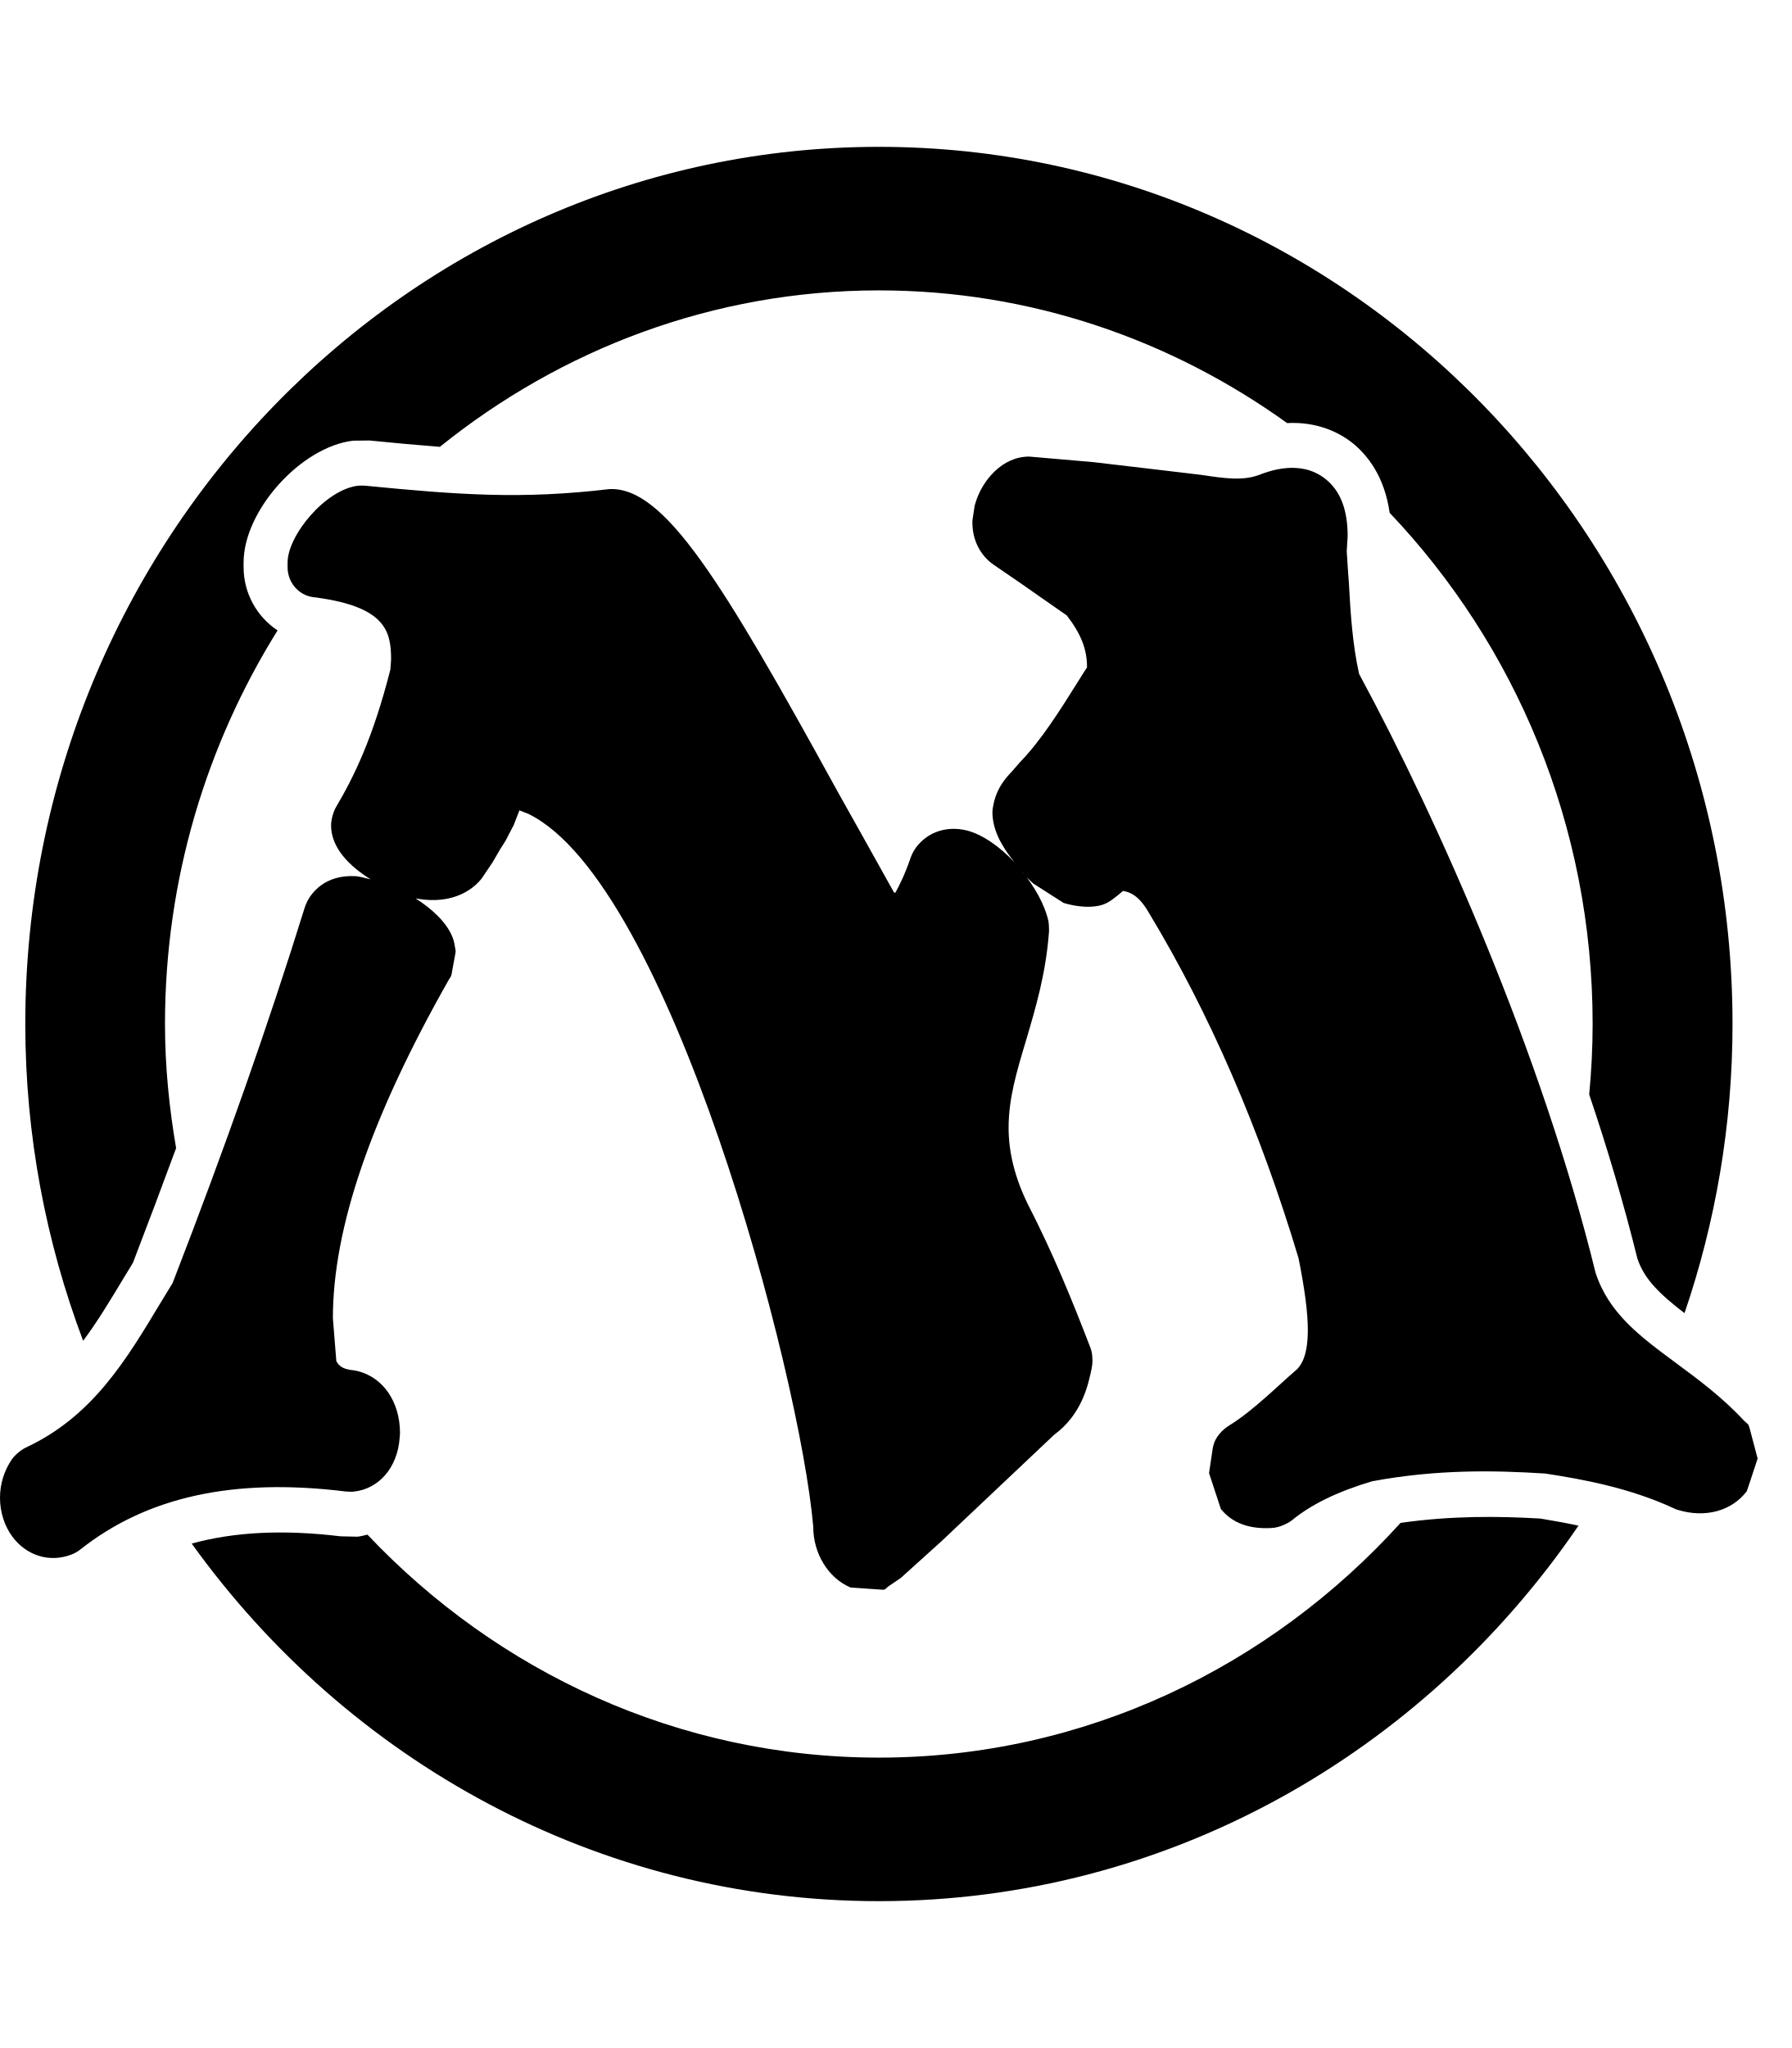
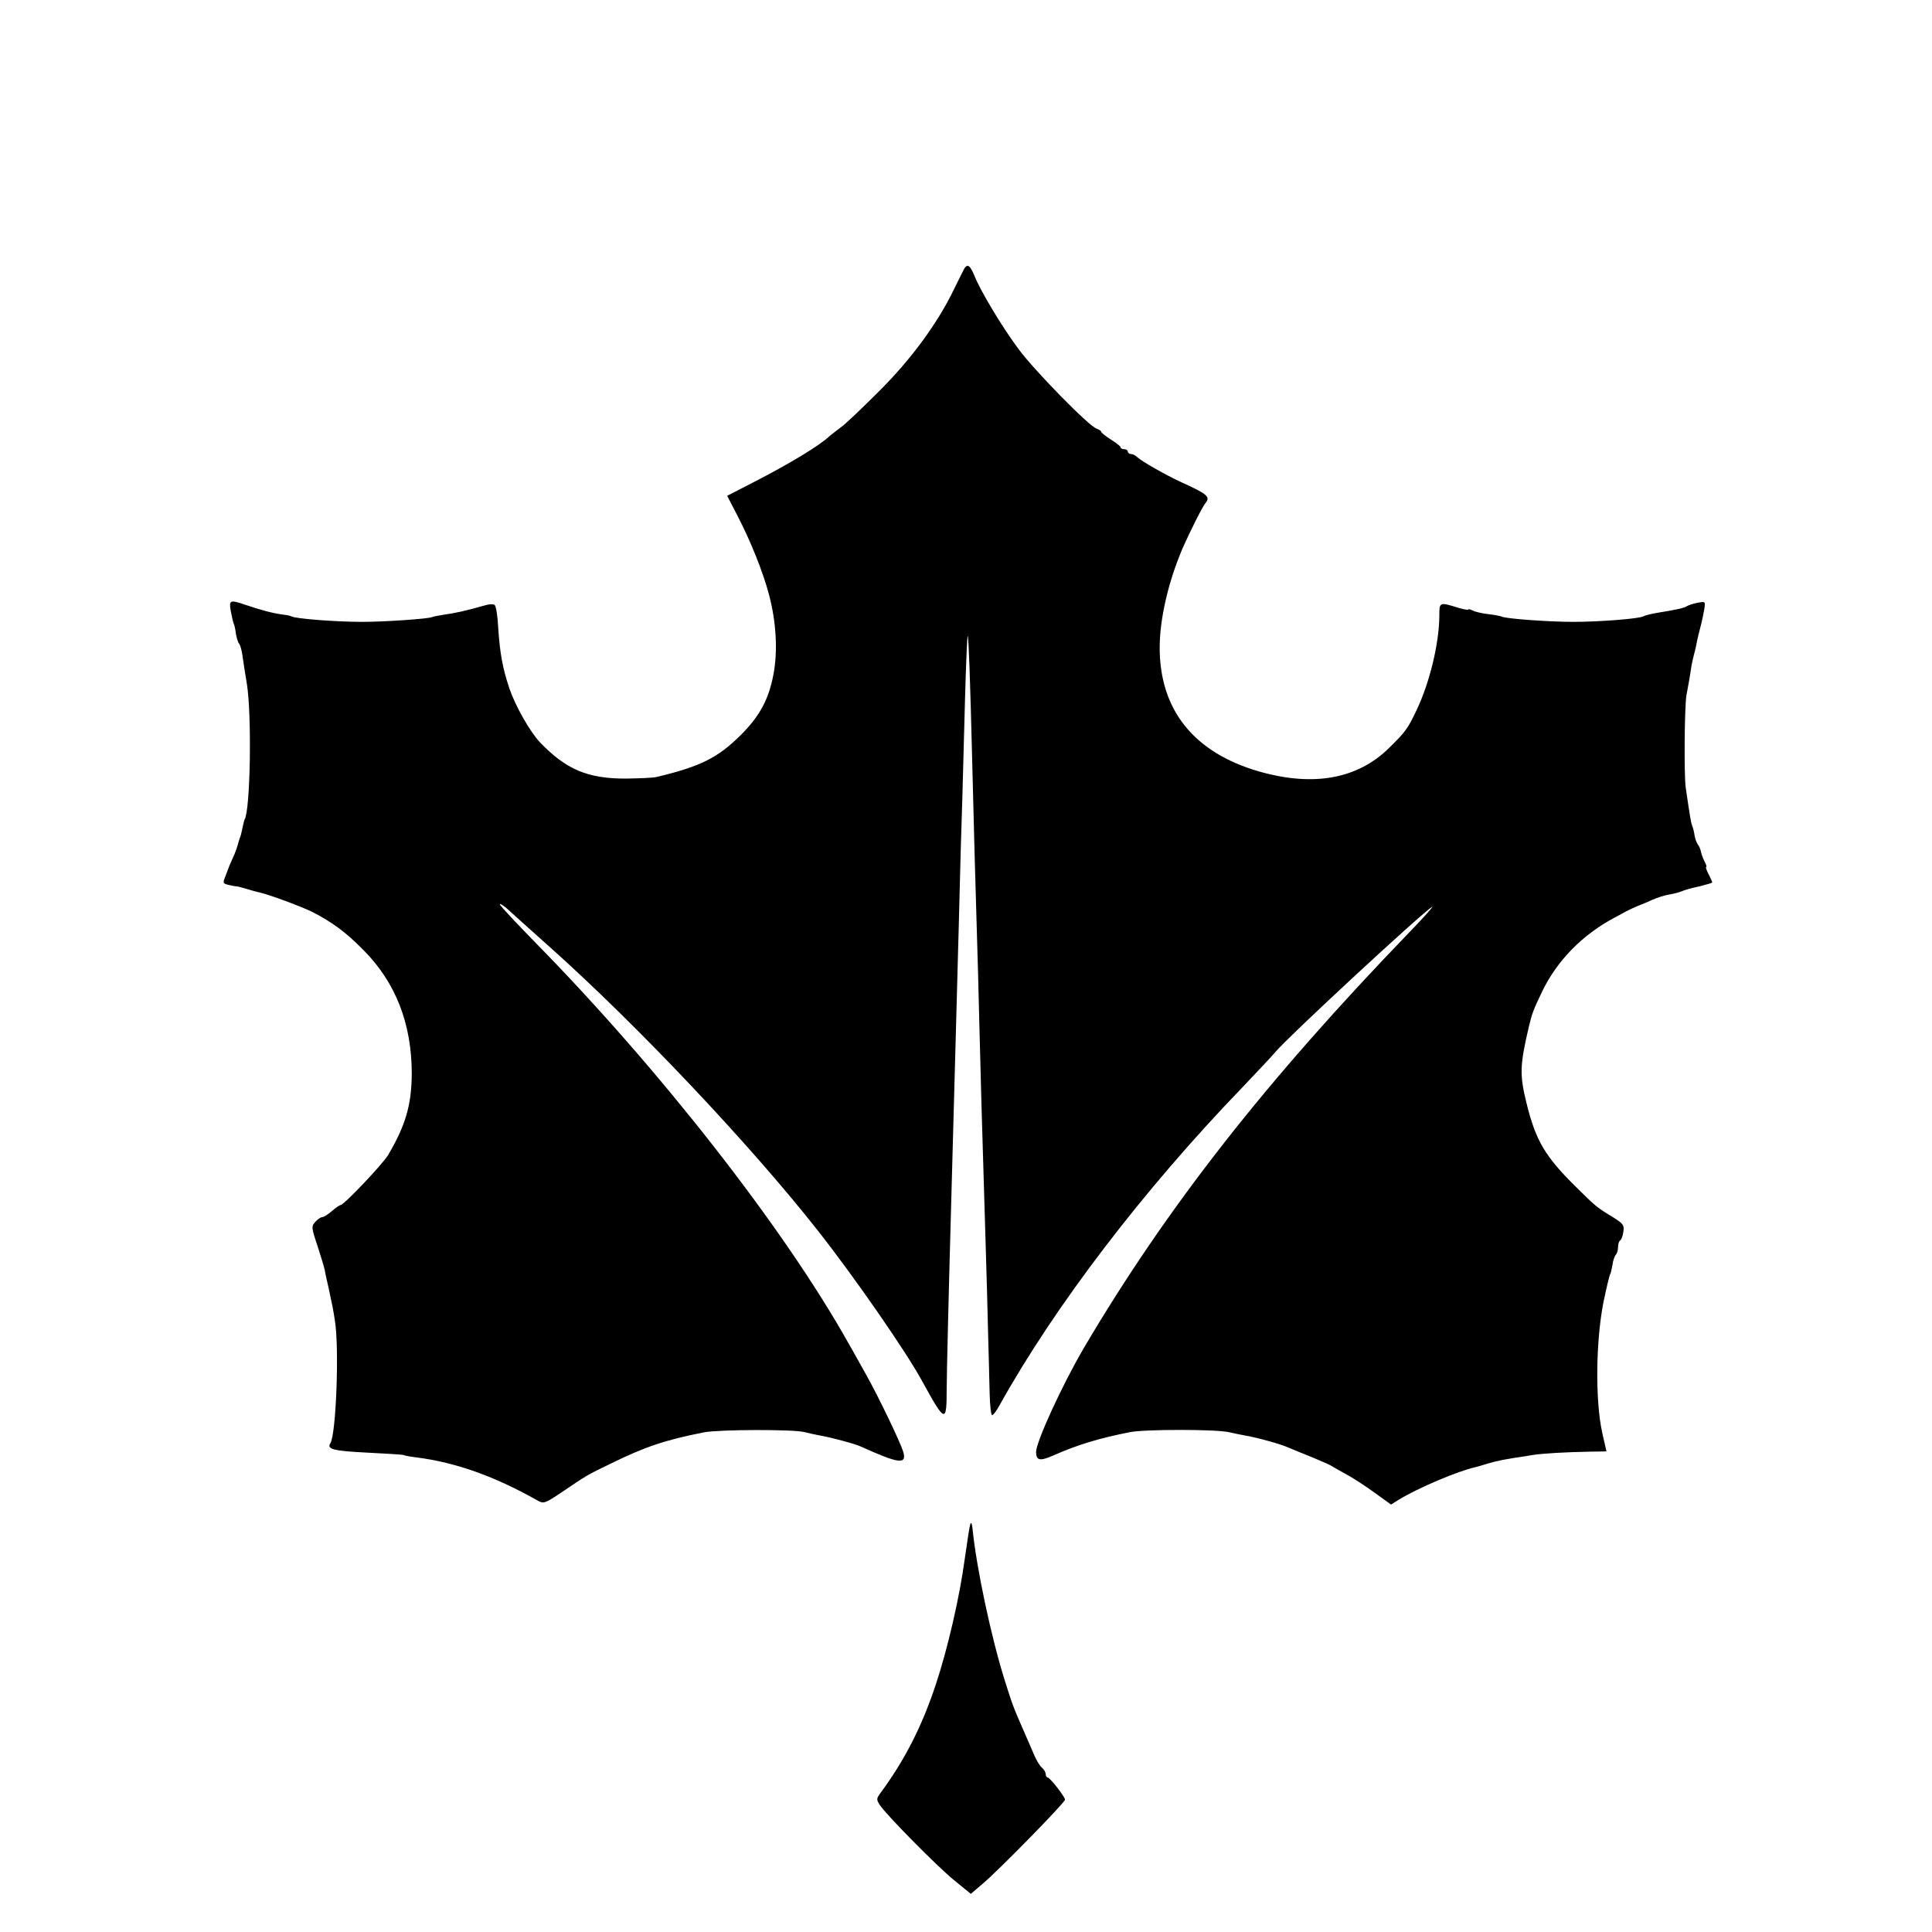
- <svg xmlns="http://www.w3.org/2000/svg" viewBox="0 0 896 1024">
-   <path d="M872.371 710.502c-11.085-11.962-22.915-20.646-34.278-29.068-18.026-13.35-33.488-24.76-40.125-45.049-26.827-109.237-78.594-226.06-118.253-299.411-3.284-14.594-4.284-30.097-5.1-45.145-.092-.382-1.002-14.761-1.096-16.268.094-1.388.466-7.369.466-7.465 0-13.565-3.82-22.895-11.201-28.686-12.459-9.832-28.201-3.852-33.278-1.888-8.103 2.99-17.394 1.603-28.201 0 .442 0-54.306-6.436-54.306-6.436.075 0-32.299-2.799-32.299-2.799-13.554 0-23.473 11.962-26.851 23.158a11.486 11.486 0 0 0-.536 2.249l-.814 5.335c-.186.836-.186 1.674-.186 2.512.092 8.612 3.912 16.172 10.641 20.837l13.367 9.163c-.092-.096 18.026 12.633 23.195 16.174 6.915 8.97 10.107 16.722 10.107 25.598v.382c-1.63 2.441-4.192 6.627-4.192 6.627-9.641 15.336-18.63 29.739-29.459 40.934-.466.575-3.913 4.497-3.913 4.497-3.004 3.183-8.009 8.494-9.477 17.944a10.983 10.983 0 0 0-.258 2.321c0 8.803 4.448 17.01 11.085 25.144-7.451-7.847-16.09-14.02-24.102-15.981-9.827-2.321-19.19.742-25.011 8.325-1 1.314-2.19 3.446-2.724 4.953-3.098 8.972-5.823 14.379-7.825 17.942l-.652-.191c-5.985-10.837-28.365-50.743-28.365-50.743-58.032-105.602-86.419-151.871-113.806-150.938-44.129 5.239-75.59 2.895-122.257-1.674a21.58 21.58 0 0 0-3.541 0c-16.37 1.865-35.302 24.856-35.302 38.422v2.319c0 7.489 5.356 13.925 12.645 14.954l2.282.287c34.022 4.76 36.84 16.819 36.84 30.838 0 0-.186 3.183-.372 5.144-8.825 34.666-18.28 53.639-27.199 68.782-1.374 2.345-2.446 6.34-2.446 9.068 0 11.387 9.361 20.55 19.818 27.01-2.632-.573-5.449-1.505-7.825-1.604-15.276-.741-21.726 8.518-23.823 12.442-.464.836-1.094 2.512-1.374 3.348-18.28 58.783-39.286 118.521-66.043 187.662-1.094 1.865-5.543 9.068-5.543 9.068-17.838 29.713-34.558 57.656-67.859 73.184-2.376 1.126-5.379 3.637-6.917 5.791C2.096 735.263.001 741.89.001 748.9c0 7.107 2.19 14.02 6.195 19.451 7.101 9.521 18.652 13.087 29.387 8.972 1.444-.48 3.354-1.58 4.541-2.536 33.37-26.436 76.78-35.958 132.716-29.044 1.096.096 2.818.172 3.82.096 12.737-1.222 22.1-11.962 23.194-26.747.094-.172.186-2.608.186-2.608 0-15.432-8.359-27.657-20.818-30.839-.746-.191-1.469-.382-2.284-.478-5.728-.551-7.357-2.225-8.733-4.569-.278-3.183-1.722-21.485-1.722-21.485 0-45.049 19.002-100.577 58.126-169.527.906-1.411.906-1.029 1.256-2.632l1.934-10.551c.075-.573.075-.838.075-1.029 0-.287-.075-.287-.258-1.413l-.37-2.152c-.188-1.101-.538-2.321-1.004-3.35-2.91-7.296-10.083-13.923-18.372-19.258 13.645 2.608 25.661-.935 32.927-9.81l5.543-8.23 3.912-6.723 2.562-4.019 3.54-6.818c.374-.48.722-1.413.908-1.963 0 0 2.376-6.171 2.538-6.46 2.282.935 4.471 1.772 4.471 1.772C334.855 441.449 399.99 686.289 406.72 763.3v.191c0 13.087 7.383 25.503 18.654 30.264l14.904 1.029c3.096.287 1.932-.172 4.564-1.961l5.635-3.828 20.284-18.302 56.402-53.279c13.926-10.192 17.092-25.049 18.746-32.992.258-1.126.444-2.799.444-4.306 0-1.483-.186-2.992-.348-4.019l-.186-.551c-.094-.741-.374-1.222-.56-1.867-8.639-22.441-18.374-46.628-31.275-71.677-6.381-13.087-9.571-25.694-9.571-38.135 0-14.57 4.006-27.943 8.663-43.447 4.89-16.555 9.989-33.565 11.551-54.666v-1.125c0-1.318-.094-2.895-.28-4.019-1.91-8.518-7.009-17.393-13.46-25.24 1.352 1.41 1.91 2.895 3.54 4.21.186.191 2.282 2.152 2.282 2.152.186.097 15.184 9.714 15.184 9.714 2.282.742 11.457 3.277 19.188 1.029l.094-.096s0 .096-.094.096c1.91-.573 3.564-1.509 5.193-2.703 1.816-1.316 3.633-2.823 5.356-4.306 3.471.551 7.919 2.249 12.832 10.742 30.483 50.456 55.68 108.592 74.962 172.901 3.098 15.502 4.634 27.01 4.634 35.886 0 12.225-2.91 16.913-5.169 19.425l-5.1 4.499c-10.107 9.235-20.47 18.685-29.203 23.924-3.376 2.057-6.823 5.885-7.731 9.808l-.28 1.125c0-.193-1.91 12.798-1.91 12.798l5.915 17.944c5.729 7.105 14.554 10.286 26.105 9.426 2.912-.263 7.103-1.963 9.455-3.828 9.827-8.038 22.938-14.379 40.218-19.523 32.555-5.98 60.849-5.431 86.419-3.828 18.816 2.895 42.103 7.083 64.483 17.466.56.287 1.188.573 1.91.739 13.647 4.116 26.851.575 34.396-9.33.092 0 5.448-16.364 5.448-16.364l-4.074-15.408c-.746-2.439-.84-1.603-2.562-3.372zM62.136 638.536s3.004-4.857 4.378-7.202a4705.767 4705.767 0 0 0 21.564-57.274c-3.47-20.192-5.565-40.839-5.565-62.06 0-72.419 20.844-139.909 56.31-196.801-10.271-6.746-17-18.517-17-31.602v-2.321c0-25.982 28.643-57.849 54.748-60.935 0 0 8.105-.096 8.197-.096a1622.75 1622.75 0 0 0 35.21 3.181c60.571-48.782 136.721-78.232 219.578-78.232 75.87 0 146.198 24.666 204.136 66.342 14.834-.742 25.569 4.401 32.556 9.834 7.475 5.98 16.114 16.626 18.746 35.048C757.753 322.473 796.503 412.571 796.503 512c0 11.866-.626 23.637-1.722 35.241 9.197 27.177 17.372 54.857 24.102 82.036 3.47 10.382 11.201 17.775 23.567 27.296 15.462-45.312 24.009-93.926 24.009-144.573 0-241.85-191.563-438.577-426.904-438.577C204.235 73.423 12.649 270.15 12.649 512c0 55.887 10.387 109.165 28.925 158.403 7.195-9.619 13.645-20.361 20.562-31.867zm708.262 120.745c6.101 1.029 12.553 2.152 19.026 3.54-77.244 113.377-205.232 187.757-349.868 187.757-140.819 0-265.895-70.456-343.675-178.785 21.308-5.885 45.851-7.081 74.426-3.637-.186 0 8.453.193 8.453.193 1.724-.193 3.376-.645 5.007-1.029 64.947 68.687 155.559 111.488 255.788 111.488 102.977 0 195.683-45.409 260.888-117.373 25.755-3.637 48.857-3.374 69.955-2.154z" />
+ <svg xmlns="http://www.w3.org/2000/svg" version="1.0" viewBox="0 0 800 800">
+   <path d="M399.3 111.2c-.4.7-2.2 4.4-4.1 8.2-6.7 14.1-17.9 29.4-31.2 42.6-6.9 6.9-14 13.7-15.9 15-1.9 1.4-3.9 3-4.5 3.5-4.2 4-16.6 11.5-31.8 19.3l-10.7 5.5 4.2 8.1c5.5 10.6 10.7 23.5 13.2 33.1 2.9 11.1 3.6 22.9 1.8 32.6-1.9 10.3-5.7 17.5-13.7 25.4-9.4 9.3-16.6 12.9-34.6 17.2-1.4.4-7.2.6-13 .7-15.7 0-24.6-3.8-35.3-14.9-4.3-4.5-10.3-15.2-12.8-22.5-2.8-8.4-3.9-14.5-4.6-25-.2-4.7-.9-8.9-1.4-9.4-.5-.6-2.3-.5-4.6.2-7 2-11.8 3.1-16.3 3.7-2.4.4-4.7.8-5 1-1.2.7-19.3 2-29 2-10.8 0-27.8-1.3-29.4-2.3-.5-.3-2.3-.6-4-.8-3.3-.4-8.7-1.8-15.1-4-6.2-2.1-6.7-1.9-6 2.3.4 2.1.9 4.5 1.2 5.3.4.8.8 2.8 1 4.5.3 1.6.8 3.5 1.3 4 .5.6 1.1 2.8 1.4 5 .3 2.2 1.1 7.4 1.8 11.5 2.1 12.8 1.5 52.3-.9 56.3-.2.4-.6 2-.9 3.5-.3 1.5-.7 3.4-1.1 4.2-.3.8-.7 2.2-.9 3-.2.8-.8 2.4-1.3 3.7-.6 1.3-1.5 3.3-2 4.5-.5 1.3-1.3 3.5-1.9 5-1 2.5-.9 2.7 1.8 3.3 1.6.4 3.2.6 3.5.6.2 0 1.9.5 3.7 1 1.8.6 4.1 1.2 5.1 1.4 4.1.9 17.6 5.9 22.2 8.2 8.1 4.2 13.6 8.2 21 15.7 13.4 13.5 20 30.6 20 51.2-.1 12.9-2.5 21.3-9.8 33.7-2.3 3.8-18.3 20.7-19.7 20.7-.4 0-2 1.1-3.6 2.5s-3.4 2.5-4 2.5c-.6 0-1.9.9-2.8 1.9-1.7 1.9-1.7 2.3.8 9.8 1.4 4.3 2.8 8.9 3.1 10.3.2 1.4.9 4.5 1.5 7 1.7 7.9 2 9.4 2.7 14 1.8 11.4.5 46.7-1.9 50.6-1.6 2.5 1.3 3.2 15.2 3.9 8 .4 14.7.8 15.1 1 .3.2 2.8.7 5.5 1 16.3 2.1 32.5 7.9 50.3 18 2.2 1.2 2.9 1 10-3.8 9.9-6.7 10.1-6.9 20.1-11.7 14.2-7 22.8-9.8 38.5-12.9 6.2-1.2 37.1-1.3 41.6-.1 1.9.5 4.8 1.1 6.4 1.4 4.3.7 14.7 3.5 17 4.6 15.7 7.1 19.1 7.6 17.5 2.1-1.2-3.9-10.1-22.5-15.2-31.6-2.5-4.4-5.7-10.3-7.3-13-26.8-47.9-78.4-113.9-130.2-166.6-7.8-8-14.3-14.9-14.3-15.4s1.2.3 2.8 1.6c1.5 1.4 9.5 8.6 17.7 15.9 36.5 32.6 83 81.8 111.1 117.5 15.2 19.3 36.7 50.3 43.3 62.5 9.5 17.3 10.1 17.5 10.1 3.2 0-6 .9-42.8 2-81.8s2.4-88.5 3-109.9c.5-21.5 1.2-45.5 1.5-53.5.2-8 .7-26.3 1.1-40.8.4-14.4.9-26.1 1.1-25.9.4.5 1 17.8 1.8 49.2.7 29.2 1.4 53.8 2 73.5.3 8.5.7 25.2 1 37 .5 21.3 1.2 45.1 2 71 .2 7.4.8 25.6 1.2 40.5.4 14.8.7 28.6.8 30.5 0 1.9.2 7.4.3 12.2.1 4.9.6 8.8 1 8.8.5 0 1.9-1.9 3.2-4.3 22.9-41.1 59.5-89 100.4-131.4 6.2-6.5 12.5-13.2 13.9-14.9 5.6-6.6 60.5-57.4 64.7-59.9.8-.4-3.2 4.1-9 10.1-60 62.1-101 114.6-135.1 172.4-9.1 15.5-19.9 39.1-19.9 43.3.1 3.5 1.6 3.8 7.1 1.4 9.9-4.4 19.1-7.2 31.9-9.7 6.3-1.2 35-1.2 40.7 0 2.1.5 5.2 1.1 6.8 1.4 4.8.8 14.7 3.5 18 5 1.7.7 6.2 2.6 10 4.1 3.9 1.6 7.5 3.2 8 3.6.6.4 3.3 1.9 6 3.4 2.8 1.5 8 4.9 11.7 7.6l6.8 4.9 3.2-2c8-4.9 24.3-11.8 31.8-13.5.8-.2 3-.8 4.8-1.4 1.8-.5 3.5-1 3.7-1 .3 0 1.5-.3 2.8-.6 1.2-.2 3.6-.6 5.2-.9 1.7-.2 4.8-.7 7-1.1 4.5-.7 13.7-1.2 23.8-1.4l6.9-.1-.6-2.7c-.4-1.6-.9-3.9-1.2-5.3-2.9-13.3-2.6-38 .6-54 1.2-5.7 2.4-10.8 2.7-11.3.3-.4.7-2.3 1-4 .2-1.8.9-3.6 1.4-4.2.5-.5.9-1.9.9-3.1 0-1.3.4-2.5.9-2.8.5-.3 1.1-1.9 1.3-3.6.4-2.7 0-3.3-4.5-6.1-6.6-4-7-4.4-15.1-12.4-12.8-12.6-16.7-19.2-20.5-34.7-2.9-11.8-2.8-15.6 1-31.8 1.3-5.4 1.8-6.8 5.5-14.5 6.2-12.8 16.6-23.4 29.9-30.5 1.7-.9 3.9-2.1 5-2.7 1.1-.6 3.1-1.5 4.5-2.1 1.4-.5 4.2-1.7 6.2-2.6 2-.9 5.1-1.9 7-2.2 1.8-.3 4.2-.9 5.3-1.4 1.1-.5 4.4-1.4 7.3-2 2.8-.7 5.2-1.4 5.2-1.6 0-.3-.7-1.8-1.5-3.4-.9-1.7-1.3-3-1-3 .3 0 0-1-.7-2.3-.6-1.2-1.3-3.1-1.5-4.1-.2-1.1-.8-2.4-1.3-3-.5-.7-1.1-2.3-1.3-3.6-.2-1.4-.6-3.2-1-4-.5-1.4-.8-3-2.7-16-.7-5.3-.5-32.8.3-38 .3-1.4.7-4.1 1.1-6 .3-1.9.8-4.7 1-6.3.3-1.5.7-3.5 1-4.5.3-.9.7-2.8 1-4.2.5-2.7 1.3-5.8 2.2-9.3.3-1.2.8-3.7 1.1-5.4.5-3.3.5-3.3-2.8-2.7-1.9.4-3.8 1-4.4 1.4-1 .7-3.8 1.4-12.5 2.8-2.5.4-5 1.1-5.5 1.4-1.6 1-18.3 2.3-29 2.3-10 0-28.3-1.3-29.7-2.2-.4-.2-2.9-.7-5.5-1-2.7-.3-5.6-1-6.5-1.5-1-.5-1.8-.7-1.8-.4 0 .3-2.1-.1-4.7-.9-7.1-2.2-7.3-2.1-7.3 3.1 0 11.5-3.9 27.8-9.4 39.4-3.7 7.8-4.6 9-11.4 15.7-13.1 12.9-31.4 16.2-54 9.7-26.9-7.8-41-25.5-41-51.2 0-12 3.6-27.4 9.5-41.2 2.9-6.6 8.2-17.2 9.4-18.6 2.2-2.7 1.1-3.7-10.1-8.8-6.5-3-16.5-8.7-18.2-10.4-.7-.7-1.8-1.2-2.5-1.2s-1.3-.5-1.3-1c0-.6-.7-1-1.5-1s-1.5-.3-1.5-.8c0-.4-1.8-1.8-4-3.2-2.2-1.4-4-2.8-4-3.2 0-.4-.9-.9-1.9-1.3-3.1-.9-25.8-24.1-32.3-32.9-6.8-9.1-15.8-24.1-18.3-30.4-1.8-4.3-2.8-5.1-4.2-3zM401.8 631c-.3.8-1.3 7.3-2.3 14.4-2.1 15.7-7.1 37.4-12 52.1-5.8 17.5-12.9 31.4-23.1 45.2-1.5 2.1-1.5 2.5-.1 4.7 2.8 4.2 23.5 25.2 30.7 31.1l7 5.7 4.7-4c6.3-5.2 34.3-33.8 34.3-35 0-1.2-6.3-9.2-7.2-9.2-.4 0-.8-.6-.8-1.4 0-.7-.7-1.9-1.5-2.6-.9-.7-2.2-2.9-3.1-4.9-.9-2-2.9-6.8-4.6-10.6-4.4-10.1-4.4-10.1-7.7-20.5-5.7-18.1-11.8-46.9-13.4-63-.2-2-.5-2.8-.9-2z" />
</svg>
